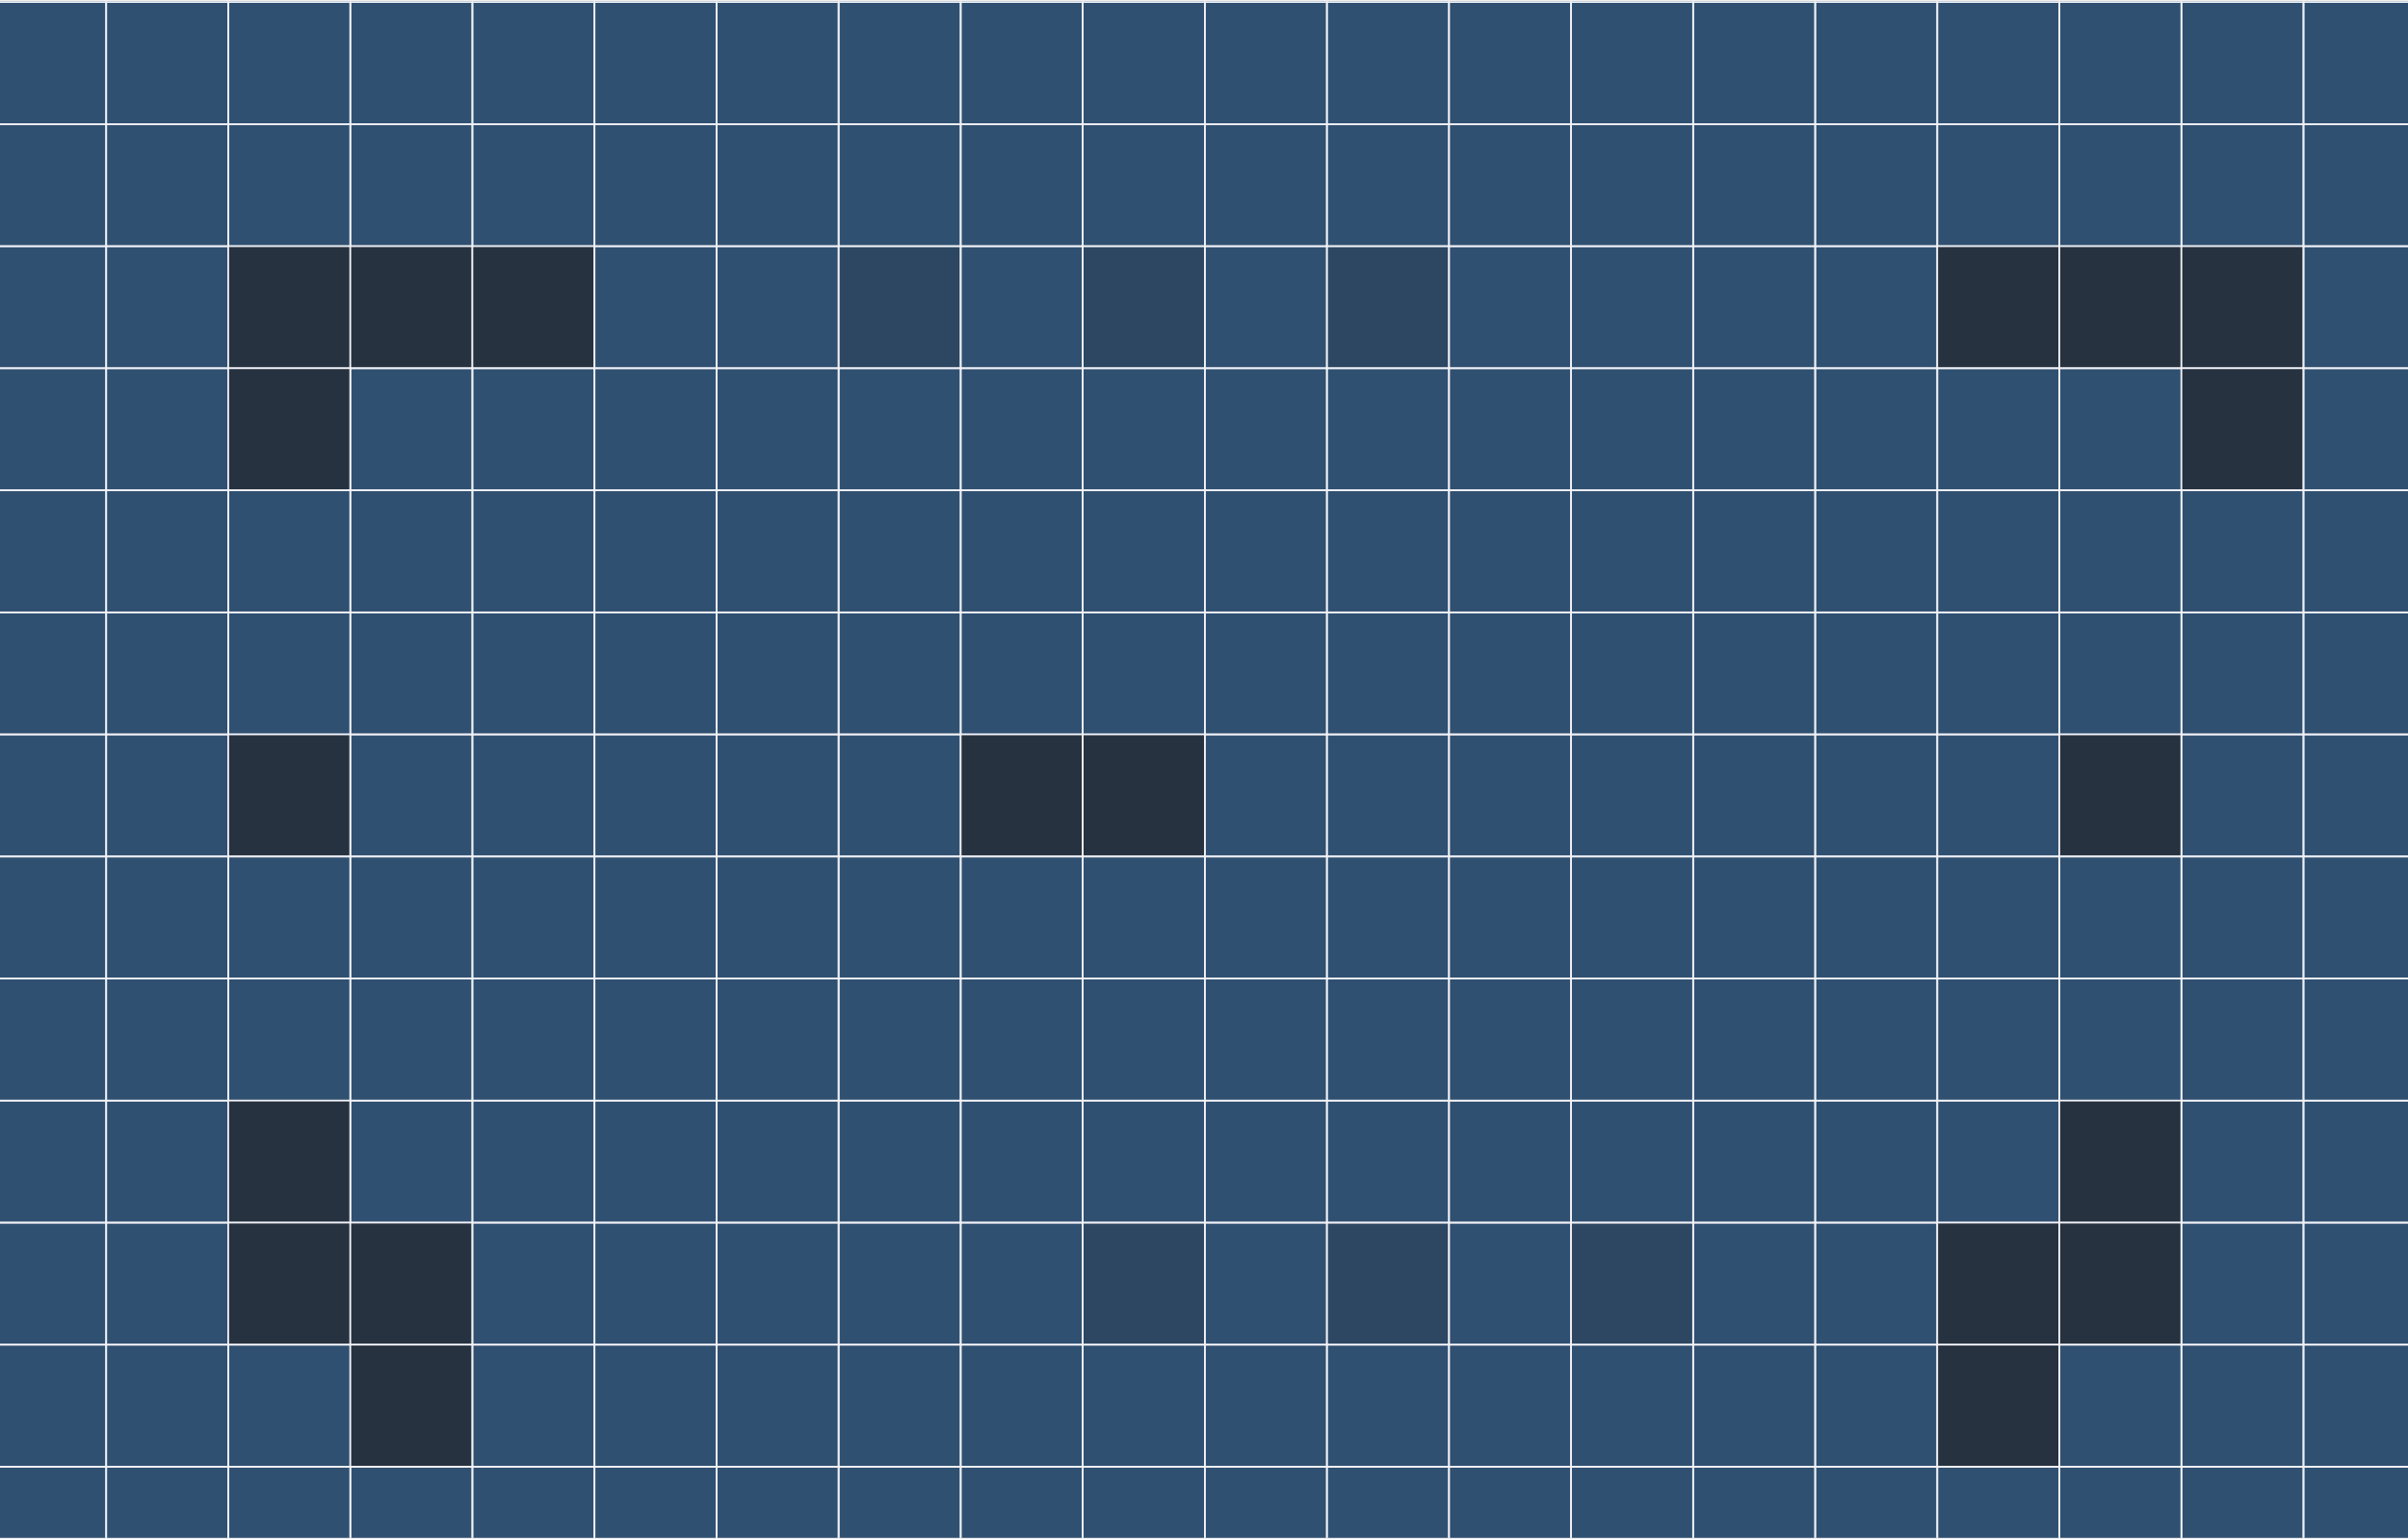
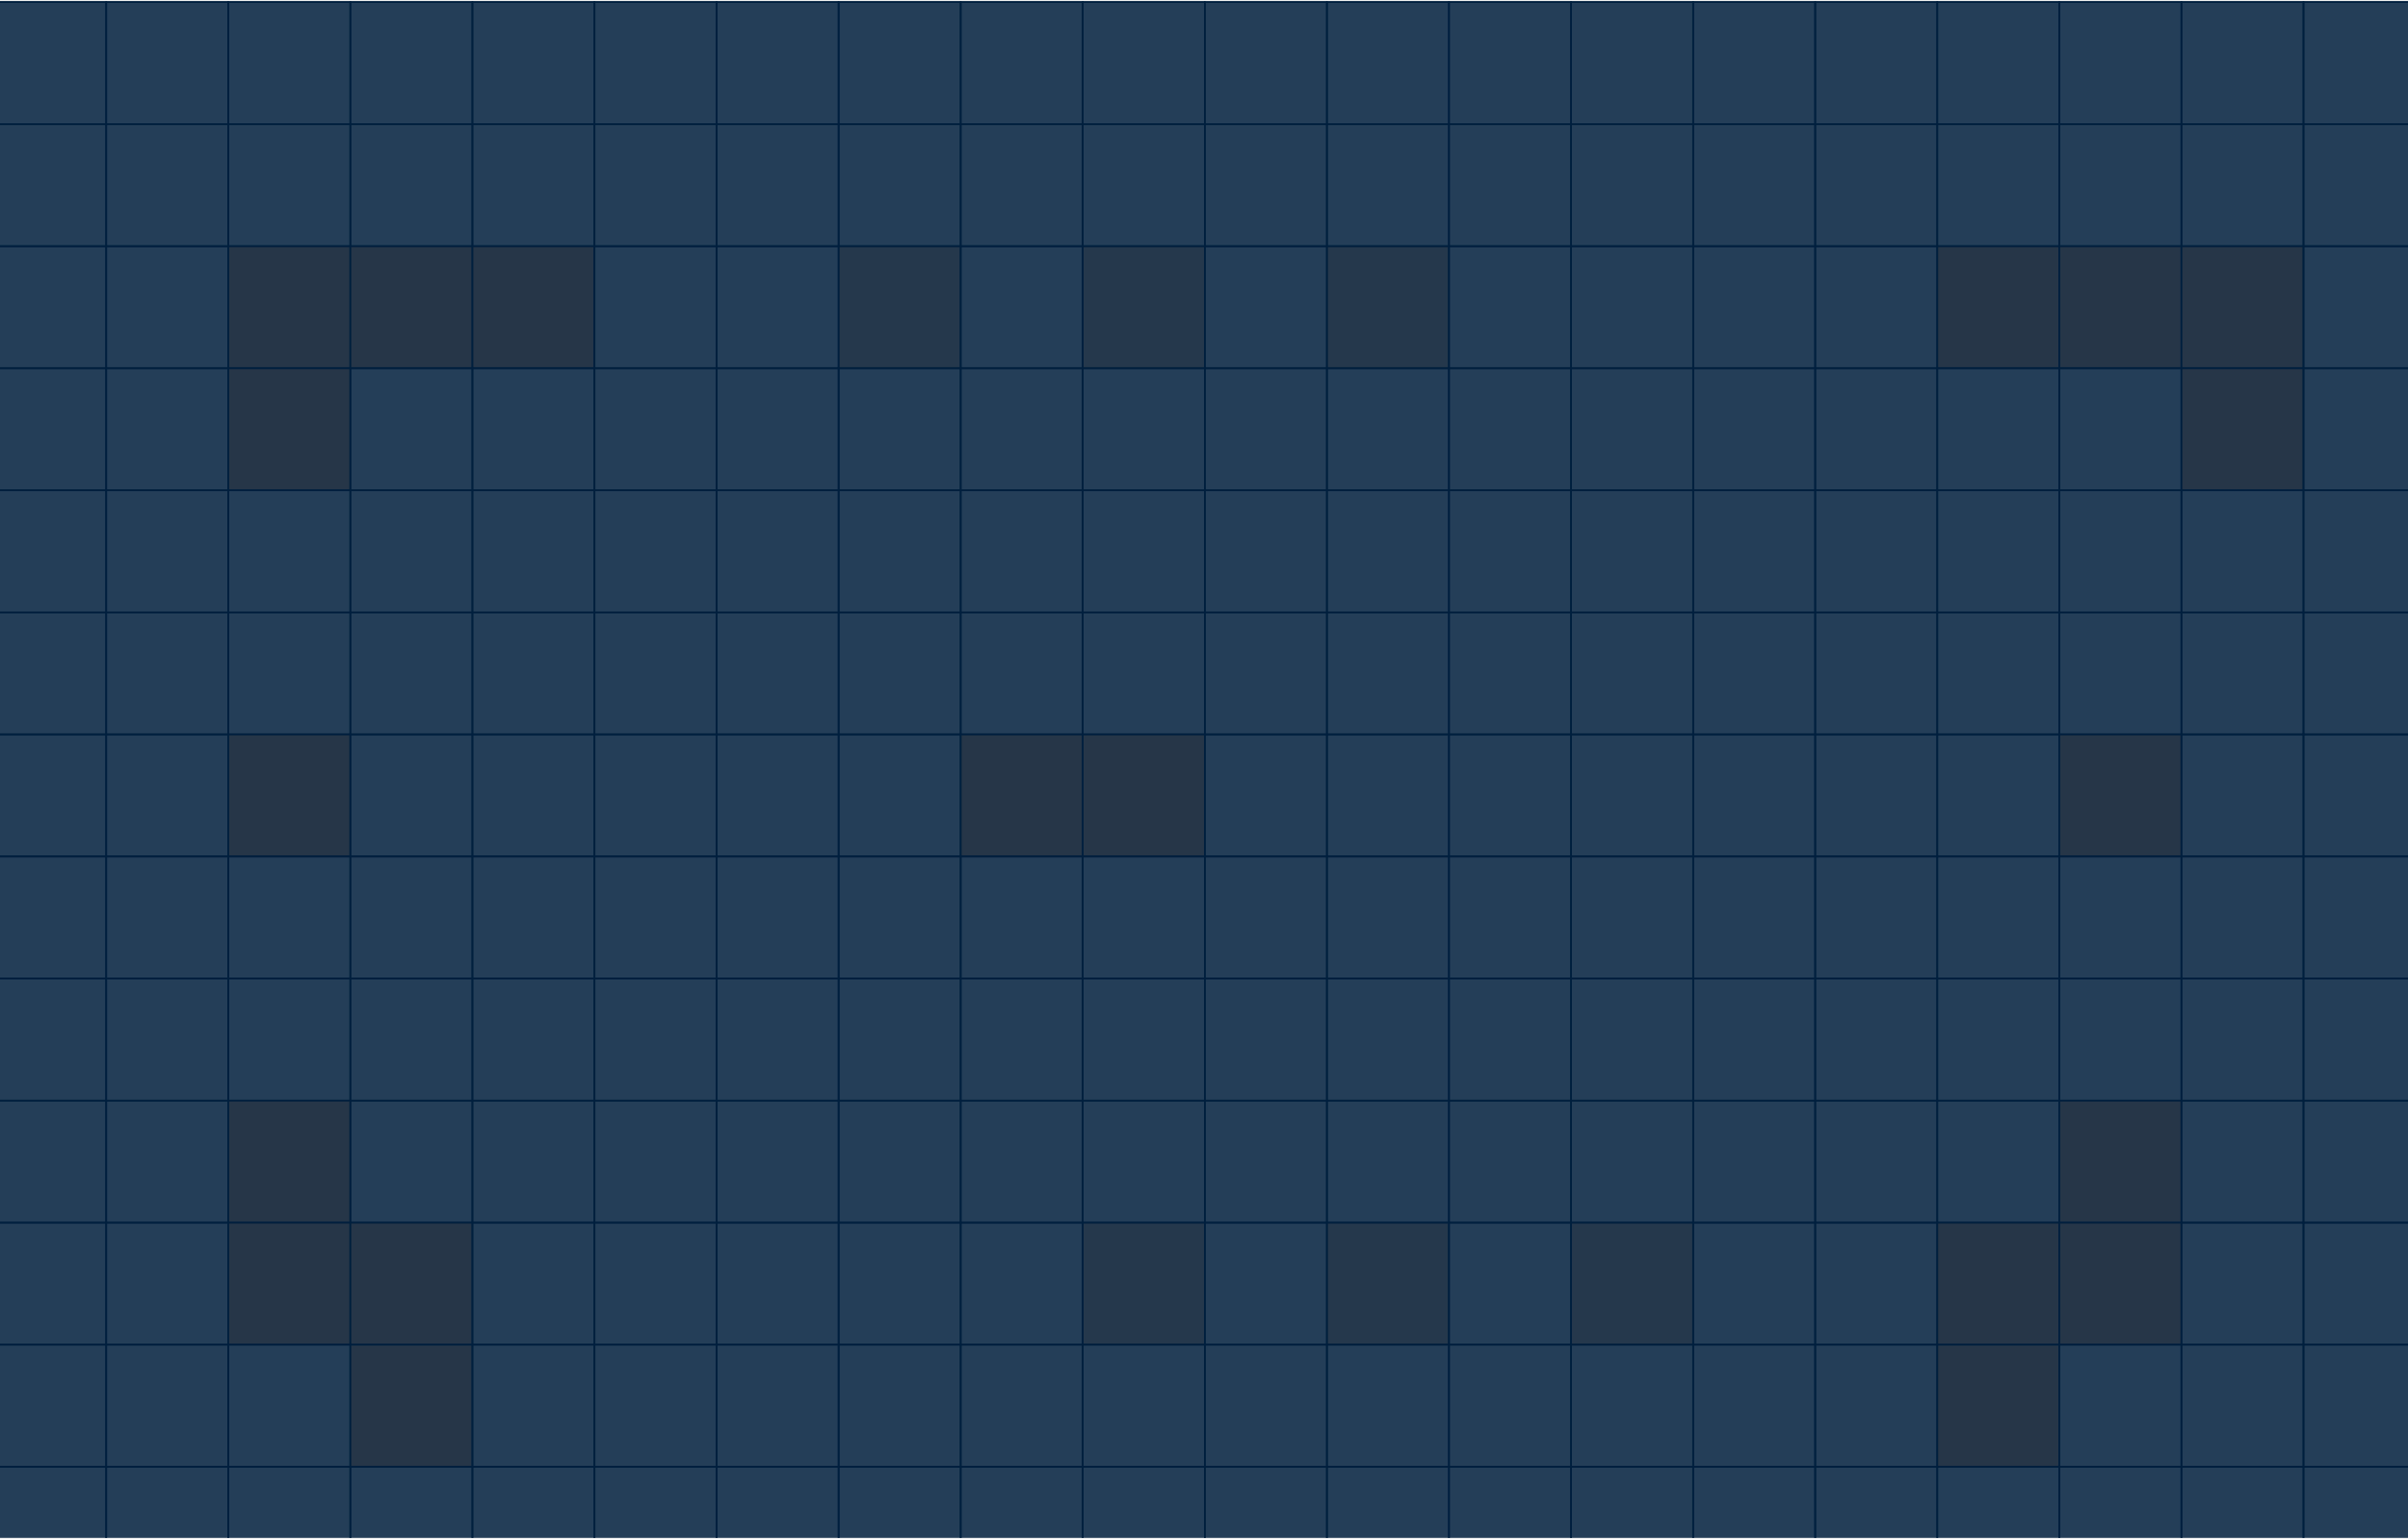
<svg xmlns="http://www.w3.org/2000/svg" width="1440" height="920" viewBox="0 0 1440 920" fill="none">
  <g clip-path="url(#clip0_63_37065)">
-     <rect width="1440" height="919" transform="translate(0 0.741211)" fill="#002951" fill-opacity="0.8" />
-     <rect x="-9.5" y="1.241" width="73" height="73" stroke="#F1F2F7" />
-     <rect x="63.5" y="1.241" width="73" height="73" stroke="#F1F2F7" />
-     <rect x="136.5" y="1.241" width="73" height="73" stroke="#F1F2F7" />
-     <rect x="209.5" y="1.241" width="73" height="73" stroke="#F1F2F7" />
-     <rect x="282.5" y="1.241" width="73" height="73" stroke="#F1F2F7" />
-     <rect x="355.5" y="1.241" width="73" height="73" stroke="#F1F2F7" />
-     <rect x="428.5" y="1.241" width="73" height="73" stroke="#F1F2F7" />
-     <rect x="501.5" y="1.241" width="73" height="73" stroke="#F1F2F7" />
-     <rect x="574.5" y="1.241" width="73" height="73" stroke="#F1F2F7" />
-     <rect x="647.5" y="1.241" width="73" height="73" stroke="#F1F2F7" />
-     <rect x="720.5" y="1.241" width="73" height="73" stroke="#F1F2F7" />
-     <rect x="793.5" y="1.241" width="73" height="73" stroke="#F1F2F7" />
-     <rect x="866.5" y="1.241" width="73" height="73" stroke="#F1F2F7" />
-     <rect x="939.5" y="1.241" width="73" height="73" stroke="#F1F2F7" />
-     <rect x="1012.5" y="1.241" width="73" height="73" stroke="#F1F2F7" />
-     <rect x="1085.5" y="1.241" width="73" height="73" stroke="#F1F2F7" />
-     <rect x="1158.5" y="1.241" width="73" height="73" stroke="#F1F2F7" />
-     <rect x="1231.5" y="1.241" width="73" height="73" stroke="#F1F2F7" />
-     <rect x="1304.5" y="1.241" width="73" height="73" stroke="#F1F2F7" />
-     <rect x="1377.5" y="1.241" width="73" height="73" stroke="#F1F2F7" />
-     <rect x="-9.5" y="74.241" width="73" height="73" stroke="#F1F2F7" />
-     <rect x="63.5" y="74.241" width="73" height="73" stroke="#F1F2F7" />
-     <rect x="136.5" y="74.241" width="73" height="73" stroke="#F1F2F7" />
-     <rect x="209.5" y="74.241" width="73" height="73" stroke="#F1F2F7" />
-     <rect x="282.5" y="74.241" width="73" height="73" stroke="#F1F2F7" />
-     <rect x="355.5" y="74.241" width="73" height="73" stroke="#F1F2F7" />
-     <rect x="428.5" y="74.241" width="73" height="73" stroke="#F1F2F7" />
-     <rect x="501.5" y="74.241" width="73" height="73" stroke="#F1F2F7" />
-     <rect x="574.5" y="74.241" width="73" height="73" stroke="#F1F2F7" />
-     <rect x="647.5" y="74.241" width="73" height="73" stroke="#F1F2F7" />
-     <rect x="720.5" y="74.241" width="73" height="73" stroke="#F1F2F7" />
-     <rect x="793.5" y="74.241" width="73" height="73" stroke="#F1F2F7" />
-     <rect x="866.5" y="74.241" width="73" height="73" stroke="#F1F2F7" />
-     <rect x="939.5" y="74.241" width="73" height="73" stroke="#F1F2F7" />
-     <rect x="1012.5" y="74.241" width="73" height="73" stroke="#F1F2F7" />
-     <rect x="1085.5" y="74.241" width="73" height="73" stroke="#F1F2F7" />
-     <rect x="1158.5" y="74.241" width="73" height="73" stroke="#F1F2F7" />
-     <rect x="1231.5" y="74.241" width="73" height="73" stroke="#F1F2F7" />
-     <rect x="1304.5" y="74.241" width="73" height="73" stroke="#F1F2F7" />
-     <rect x="1377.5" y="74.241" width="73" height="73" stroke="#F1F2F7" />
-     <rect x="-9.5" y="147.241" width="73" height="73" stroke="#F1F2F7" />
-     <rect x="63.5" y="147.241" width="73" height="73" stroke="#F1F2F7" />
-     <rect x="136.5" y="147.241" width="73" height="73" fill="#273240" stroke="#F1F2F7" />
-     <rect x="209.5" y="147.241" width="73" height="73" fill="#273240" stroke="#F1F2F7" />
-     <rect x="282.5" y="147.241" width="73" height="73" fill="#273240" stroke="#F1F2F7" />
-     <rect x="355.5" y="147.241" width="73" height="73" stroke="#F1F2F7" />
-     <rect x="428.5" y="147.241" width="73" height="73" stroke="#F1F2F7" />
-     <rect x="501.5" y="147.241" width="73" height="73" fill="#273240" fill-opacity="0.3" stroke="#F1F2F7" />
-     <rect x="574.5" y="147.241" width="73" height="73" stroke="#F1F2F7" />
-     <rect x="647.5" y="147.241" width="73" height="73" fill="#273240" fill-opacity="0.3" stroke="#F1F2F7" />
-     <rect x="720.5" y="147.241" width="73" height="73" stroke="#F1F2F7" />
-     <rect x="793.5" y="147.241" width="73" height="73" fill="#273240" fill-opacity="0.3" stroke="#F1F2F7" />
-     <rect x="866.5" y="147.241" width="73" height="73" stroke="#F1F2F7" />
-     <rect x="939.5" y="147.241" width="73" height="73" stroke="#F1F2F7" />
-     <rect x="1012.5" y="147.241" width="73" height="73" stroke="#F1F2F7" />
-     <rect x="1085.5" y="147.241" width="73" height="73" stroke="#F1F2F7" />
-     <rect x="1158.5" y="147.241" width="73" height="73" fill="#273240" stroke="#F1F2F7" />
-     <rect x="1231.5" y="147.241" width="73" height="73" fill="#273240" stroke="#F1F2F7" />
-     <rect x="1304.5" y="147.241" width="73" height="73" fill="#273240" stroke="#F1F2F7" />
-     <rect x="1377.5" y="147.241" width="73" height="73" stroke="#F1F2F7" />
-     <rect x="-9.5" y="220.241" width="73" height="73" stroke="#F1F2F7" />
-     <rect x="63.5" y="220.241" width="73" height="73" stroke="#F1F2F7" />
-     <rect x="136.5" y="220.241" width="73" height="73" fill="#273240" stroke="#F1F2F7" />
-     <rect x="209.5" y="220.241" width="73" height="73" stroke="#F1F2F7" />
-     <rect x="282.5" y="220.241" width="73" height="73" stroke="#F1F2F7" />
-     <rect x="355.5" y="220.241" width="73" height="73" stroke="#F1F2F7" />
-     <rect x="428.5" y="220.241" width="73" height="73" stroke="#F1F2F7" />
-     <rect x="501.5" y="220.241" width="73" height="73" stroke="#F1F2F7" />
-     <rect x="574.5" y="220.241" width="73" height="73" stroke="#F1F2F7" />
-     <rect x="647.5" y="220.241" width="73" height="73" stroke="#F1F2F7" />
-     <rect x="720.5" y="220.241" width="73" height="73" stroke="#F1F2F7" />
-     <rect x="793.5" y="220.241" width="73" height="73" stroke="#F1F2F7" />
-     <rect x="866.5" y="220.241" width="73" height="73" stroke="#F1F2F7" />
-     <rect x="939.5" y="220.241" width="73" height="73" stroke="#F1F2F7" />
-     <rect x="1012.5" y="220.241" width="73" height="73" stroke="#F1F2F7" />
-     <rect x="1085.5" y="220.241" width="73" height="73" stroke="#F1F2F7" />
-     <rect x="1158.5" y="220.241" width="73" height="73" stroke="#F1F2F7" />
-     <rect x="1231.5" y="220.241" width="73" height="73" stroke="#F1F2F7" />
-     <rect x="1304.5" y="220.241" width="73" height="73" fill="#273240" stroke="#F1F2F7" />
-     <rect x="1377.5" y="220.241" width="73" height="73" stroke="#F1F2F7" />
-     <rect x="-9.5" y="293.241" width="73" height="73" stroke="#F1F2F7" />
-     <rect x="63.5" y="293.241" width="73" height="73" stroke="#F1F2F7" />
-     <rect x="136.5" y="293.241" width="73" height="73" stroke="#F1F2F7" />
-     <rect x="209.5" y="293.241" width="73" height="73" stroke="#F1F2F7" />
-     <rect x="282.5" y="293.241" width="73" height="73" stroke="#F1F2F7" />
-     <rect x="355.5" y="293.241" width="73" height="73" stroke="#F1F2F7" />
-     <rect x="428.5" y="293.241" width="73" height="73" stroke="#F1F2F7" />
-     <rect x="501.5" y="293.241" width="73" height="73" stroke="#F1F2F7" />
-     <rect x="574.5" y="293.241" width="73" height="73" stroke="#F1F2F7" />
-     <rect x="647.5" y="293.241" width="73" height="73" stroke="#F1F2F7" />
-     <rect x="720.5" y="293.241" width="73" height="73" stroke="#F1F2F7" />
-     <rect x="793.5" y="293.241" width="73" height="73" stroke="#F1F2F7" />
-     <rect x="866.5" y="293.241" width="73" height="73" stroke="#F1F2F7" />
-     <rect x="939.5" y="293.241" width="73" height="73" stroke="#F1F2F7" />
-     <rect x="1012.5" y="293.241" width="73" height="73" stroke="#F1F2F7" />
-     <rect x="1085.5" y="293.241" width="73" height="73" stroke="#F1F2F7" />
-     <rect x="1158.5" y="293.241" width="73" height="73" stroke="#F1F2F7" />
-     <rect x="1231.5" y="293.241" width="73" height="73" stroke="#F1F2F7" />
-     <rect x="1304.5" y="293.241" width="73" height="73" stroke="#F1F2F7" />
-     <rect x="1377.5" y="293.241" width="73" height="73" stroke="#F1F2F7" />
-     <rect x="-9.5" y="366.241" width="73" height="73" stroke="#F1F2F7" />
-     <rect x="63.5" y="366.241" width="73" height="73" stroke="#F1F2F7" />
-     <rect x="136.5" y="366.241" width="73" height="73" stroke="#F1F2F7" />
-     <rect x="209.5" y="366.241" width="73" height="73" stroke="#F1F2F7" />
-     <rect x="282.5" y="366.241" width="73" height="73" stroke="#F1F2F7" />
-     <rect x="355.5" y="366.241" width="73" height="73" stroke="#F1F2F7" />
-     <rect x="428.5" y="366.241" width="73" height="73" stroke="#F1F2F7" />
-     <rect x="501.5" y="366.241" width="73" height="73" stroke="#F1F2F7" />
-     <rect x="574.5" y="366.241" width="73" height="73" stroke="#F1F2F7" />
-     <rect x="647.5" y="366.241" width="73" height="73" stroke="#F1F2F7" />
-     <rect x="720.5" y="366.241" width="73" height="73" stroke="#F1F2F7" />
-     <rect x="793.5" y="366.241" width="73" height="73" stroke="#F1F2F7" />
-     <rect x="866.5" y="366.241" width="73" height="73" stroke="#F1F2F7" />
-     <rect x="939.5" y="366.241" width="73" height="73" stroke="#F1F2F7" />
-     <rect x="1012.5" y="366.241" width="73" height="73" stroke="#F1F2F7" />
-     <rect x="1085.5" y="366.241" width="73" height="73" stroke="#F1F2F7" />
-     <rect x="1158.5" y="366.241" width="73" height="73" stroke="#F1F2F7" />
-     <rect x="1231.5" y="366.241" width="73" height="73" stroke="#F1F2F7" />
-     <rect x="1304.5" y="366.241" width="73" height="73" stroke="#F1F2F7" />
-     <rect x="1377.5" y="366.241" width="73" height="73" stroke="#F1F2F7" />
-     <rect x="-9.5" y="439.241" width="73" height="73" stroke="#F1F2F7" />
-     <rect x="63.5" y="439.241" width="73" height="73" stroke="#F1F2F7" />
-     <rect x="136.5" y="439.241" width="73" height="73" fill="#273240" stroke="#F1F2F7" />
-     <rect x="209.5" y="439.241" width="73" height="73" stroke="#F1F2F7" />
-     <rect x="282.5" y="439.241" width="73" height="73" stroke="#F1F2F7" />
-     <rect x="355.5" y="439.241" width="73" height="73" stroke="#F1F2F7" />
-     <rect x="428.5" y="439.241" width="73" height="73" stroke="#F1F2F7" />
-     <rect x="501.5" y="439.241" width="73" height="73" stroke="#F1F2F7" />
-     <rect x="574.5" y="439.241" width="73" height="73" fill="#273240" stroke="#F1F2F7" />
-     <rect x="647.5" y="439.241" width="73" height="73" fill="#273240" stroke="#F1F2F7" />
-     <rect x="720.5" y="439.241" width="73" height="73" stroke="#F1F2F7" />
-     <rect x="793.5" y="439.241" width="73" height="73" stroke="#F1F2F7" />
-     <rect x="866.5" y="439.241" width="73" height="73" stroke="#F1F2F7" />
-     <rect x="939.5" y="439.241" width="73" height="73" stroke="#F1F2F7" />
-     <rect x="1012.5" y="439.241" width="73" height="73" stroke="#F1F2F7" />
-     <rect x="1085.5" y="439.241" width="73" height="73" stroke="#F1F2F7" />
-     <rect x="1158.5" y="439.241" width="73" height="73" stroke="#F1F2F7" />
-     <rect x="1231.5" y="439.241" width="73" height="73" fill="#273240" stroke="#F1F2F7" />
-     <rect x="1304.5" y="439.241" width="73" height="73" stroke="#F1F2F7" />
-     <rect x="1377.5" y="439.241" width="73" height="73" stroke="#F1F2F7" />
-     <rect x="-9.5" y="512.241" width="73" height="73" stroke="#F1F2F7" />
-     <rect x="63.5" y="512.241" width="73" height="73" stroke="#F1F2F7" />
-     <rect x="136.5" y="512.241" width="73" height="73" stroke="#F1F2F7" />
-     <rect x="209.5" y="512.241" width="73" height="73" stroke="#F1F2F7" />
-     <rect x="282.5" y="512.241" width="73" height="73" stroke="#F1F2F7" />
-     <rect x="355.5" y="512.241" width="73" height="73" stroke="#F1F2F7" />
-     <rect x="428.5" y="512.241" width="73" height="73" stroke="#F1F2F7" />
-     <rect x="501.5" y="512.241" width="73" height="73" stroke="#F1F2F7" />
-     <rect x="574.5" y="512.241" width="73" height="73" stroke="#F1F2F7" />
-     <rect x="647.5" y="512.241" width="73" height="73" stroke="#F1F2F7" />
-     <rect x="720.5" y="512.241" width="73" height="73" stroke="#F1F2F7" />
-     <rect x="793.5" y="512.241" width="73" height="73" stroke="#F1F2F7" />
-     <rect x="866.5" y="512.241" width="73" height="73" stroke="#F1F2F7" />
-     <rect x="939.5" y="512.241" width="73" height="73" stroke="#F1F2F7" />
-     <rect x="1012.5" y="512.241" width="73" height="73" stroke="#F1F2F7" />
-     <rect x="1085.5" y="512.241" width="73" height="73" stroke="#F1F2F7" />
-     <rect x="1158.5" y="512.241" width="73" height="73" stroke="#F1F2F7" />
-     <rect x="1231.5" y="512.241" width="73" height="73" stroke="#F1F2F7" />
-     <rect x="1304.5" y="512.241" width="73" height="73" stroke="#F1F2F7" />
-     <rect x="1377.5" y="512.241" width="73" height="73" stroke="#F1F2F7" />
-     <rect x="-9.5" y="585.241" width="73" height="73" stroke="#F1F2F7" />
-     <rect x="63.5" y="585.241" width="73" height="73" stroke="#F1F2F7" />
-     <rect x="136.5" y="585.241" width="73" height="73" stroke="#F1F2F7" />
-     <rect x="209.5" y="585.241" width="73" height="73" stroke="#F1F2F7" />
-     <rect x="282.5" y="585.241" width="73" height="73" stroke="#F1F2F7" />
-     <rect x="355.5" y="585.241" width="73" height="73" stroke="#F1F2F7" />
-     <rect x="428.5" y="585.241" width="73" height="73" stroke="#F1F2F7" />
-     <rect x="501.5" y="585.241" width="73" height="73" stroke="#F1F2F7" />
-     <rect x="574.5" y="585.241" width="73" height="73" stroke="#F1F2F7" />
-     <rect x="647.5" y="585.241" width="73" height="73" stroke="#F1F2F7" />
-     <rect x="720.5" y="585.241" width="73" height="73" stroke="#F1F2F7" />
-     <rect x="793.5" y="585.241" width="73" height="73" stroke="#F1F2F7" />
-     <rect x="866.5" y="585.241" width="73" height="73" stroke="#F1F2F7" />
-     <rect x="939.5" y="585.241" width="73" height="73" stroke="#F1F2F7" />
-     <rect x="1012.5" y="585.241" width="73" height="73" stroke="#F1F2F7" />
-     <rect x="1085.5" y="585.241" width="73" height="73" stroke="#F1F2F7" />
-     <rect x="1158.5" y="585.241" width="73" height="73" stroke="#F1F2F7" />
-     <rect x="1231.5" y="585.241" width="73" height="73" stroke="#F1F2F7" />
-     <rect x="1304.5" y="585.241" width="73" height="73" stroke="#F1F2F7" />
-     <rect x="1377.5" y="585.241" width="73" height="73" stroke="#F1F2F7" />
-     <rect x="-9.5" y="658.241" width="73" height="73" stroke="#F1F2F7" />
-     <rect x="63.5" y="658.241" width="73" height="73" stroke="#F1F2F7" />
-     <rect x="136.5" y="658.241" width="73" height="73" fill="#273240" stroke="#F1F2F7" />
-     <rect x="209.5" y="658.241" width="73" height="73" stroke="#F1F2F7" />
-     <rect x="282.5" y="658.241" width="73" height="73" stroke="#F1F2F7" />
-     <rect x="355.5" y="658.241" width="73" height="73" stroke="#F1F2F7" />
-     <rect x="428.5" y="658.241" width="73" height="73" stroke="#F1F2F7" />
-     <rect x="501.5" y="658.241" width="73" height="73" stroke="#F1F2F7" />
-     <rect x="574.5" y="658.241" width="73" height="73" stroke="#F1F2F7" />
-     <rect x="647.5" y="658.241" width="73" height="73" stroke="#F1F2F7" />
-     <rect x="720.5" y="658.241" width="73" height="73" stroke="#F1F2F7" />
-     <rect x="793.5" y="658.241" width="73" height="73" stroke="#F1F2F7" />
-     <rect x="866.5" y="658.241" width="73" height="73" stroke="#F1F2F7" />
-     <rect x="939.5" y="658.241" width="73" height="73" stroke="#F1F2F7" />
-     <rect x="1012.5" y="658.241" width="73" height="73" stroke="#F1F2F7" />
-     <rect x="1085.5" y="658.241" width="73" height="73" stroke="#F1F2F7" />
-     <rect x="1158.5" y="658.241" width="73" height="73" stroke="#F1F2F7" />
-     <rect x="1231.5" y="658.241" width="73" height="73" fill="#273240" stroke="#F1F2F7" />
-     <rect x="1304.5" y="658.241" width="73" height="73" stroke="#F1F2F7" />
-     <rect x="1377.5" y="658.241" width="73" height="73" stroke="#F1F2F7" />
-     <rect x="-9.5" y="731.241" width="73" height="73" stroke="#F1F2F7" />
-     <rect x="63.5" y="731.241" width="73" height="73" stroke="#F1F2F7" />
-     <rect x="136.5" y="731.241" width="73" height="73" fill="#273240" stroke="#F1F2F7" />
-     <rect x="209.5" y="731.241" width="73" height="73" fill="#273240" stroke="#F1F2F7" />
-     <rect x="282.5" y="731.241" width="73" height="73" stroke="#F1F2F7" />
-     <rect x="355.5" y="731.241" width="73" height="73" stroke="#F1F2F7" />
-     <rect x="428.5" y="731.241" width="73" height="73" stroke="#F1F2F7" />
-     <rect x="501.5" y="731.241" width="73" height="73" stroke="#F1F2F7" />
-     <rect x="574.5" y="731.241" width="73" height="73" stroke="#F1F2F7" />
-     <rect x="647.5" y="731.241" width="73" height="73" fill="#273240" fill-opacity="0.3" stroke="#F1F2F7" />
-     <rect x="720.5" y="731.241" width="73" height="73" stroke="#F1F2F7" />
-     <rect x="793.5" y="731.241" width="73" height="73" fill="#273240" fill-opacity="0.3" stroke="#F1F2F7" />
-     <rect x="866.5" y="731.241" width="73" height="73" stroke="#F1F2F7" />
-     <rect x="939.5" y="731.241" width="73" height="73" fill="#273240" fill-opacity="0.3" stroke="#F1F2F7" />
-     <rect x="1012.5" y="731.241" width="73" height="73" stroke="#F1F2F7" />
-     <rect x="1085.5" y="731.241" width="73" height="73" stroke="#F1F2F7" />
-     <rect x="1158.5" y="731.241" width="73" height="73" fill="#273240" stroke="#F1F2F7" />
-     <rect x="1231.5" y="731.241" width="73" height="73" fill="#273240" stroke="#F1F2F7" />
-     <rect x="1304.5" y="731.241" width="73" height="73" stroke="#F1F2F7" />
-     <rect x="1377.5" y="731.241" width="73" height="73" stroke="#F1F2F7" />
-     <rect x="-9.5" y="804.241" width="73" height="73" stroke="#F1F2F7" />
-     <rect x="63.5" y="804.241" width="73" height="73" stroke="#F1F2F7" />
-     <rect x="136.5" y="804.241" width="73" height="73" stroke="#F1F2F7" />
-     <rect x="209.5" y="804.241" width="73" height="73" fill="#273240" stroke="#F1F2F7" />
-     <rect x="282.5" y="804.241" width="73" height="73" stroke="#F1F2F7" />
-     <rect x="355.5" y="804.241" width="73" height="73" stroke="#F1F2F7" />
-     <rect x="428.5" y="804.241" width="73" height="73" stroke="#F1F2F7" />
-     <rect x="501.5" y="804.241" width="73" height="73" stroke="#F1F2F7" />
-     <rect x="574.5" y="804.241" width="73" height="73" stroke="#F1F2F7" />
-     <rect x="647.5" y="804.241" width="73" height="73" stroke="#F1F2F7" />
-     <rect x="720.5" y="804.241" width="73" height="73" stroke="#F1F2F7" />
-     <rect x="793.5" y="804.241" width="73" height="73" stroke="#F1F2F7" />
-     <rect x="866.5" y="804.241" width="73" height="73" stroke="#F1F2F7" />
-     <rect x="939.5" y="804.241" width="73" height="73" stroke="#F1F2F7" />
-     <rect x="1012.5" y="804.241" width="73" height="73" stroke="#F1F2F7" />
-     <rect x="1085.5" y="804.241" width="73" height="73" stroke="#F1F2F7" />
-     <rect x="1158.5" y="804.241" width="73" height="73" fill="#273240" stroke="#F1F2F7" />
-     <rect x="1231.5" y="804.241" width="73" height="73" stroke="#F1F2F7" />
-     <rect x="1304.5" y="804.241" width="73" height="73" stroke="#F1F2F7" />
-     <rect x="1377.5" y="804.241" width="73" height="73" stroke="#F1F2F7" />
-     <rect x="-9.5" y="877.241" width="73" height="73" stroke="#F1F2F7" />
-     <rect x="63.5" y="877.241" width="73" height="73" stroke="#F1F2F7" />
-     <rect x="136.5" y="877.241" width="73" height="73" stroke="#F1F2F7" />
-     <rect x="209.5" y="877.241" width="73" height="73" stroke="#F1F2F7" />
-     <rect x="282.5" y="877.241" width="73" height="73" stroke="#F1F2F7" />
-     <rect x="355.5" y="877.241" width="73" height="73" stroke="#F1F2F7" />
-     <rect x="428.5" y="877.241" width="73" height="73" stroke="#F1F2F7" />
-     <rect x="501.5" y="877.241" width="73" height="73" stroke="#F1F2F7" />
-     <rect x="574.5" y="877.241" width="73" height="73" stroke="#F1F2F7" />
-     <rect x="647.5" y="877.241" width="73" height="73" stroke="#F1F2F7" />
-     <rect x="720.5" y="877.241" width="73" height="73" stroke="#F1F2F7" />
-     <rect x="793.5" y="877.241" width="73" height="73" stroke="#F1F2F7" />
-     <rect x="866.5" y="877.241" width="73" height="73" stroke="#F1F2F7" />
-     <rect x="939.5" y="877.241" width="73" height="73" stroke="#F1F2F7" />
-     <rect x="1012.5" y="877.241" width="73" height="73" stroke="#F1F2F7" />
-     <rect x="1085.5" y="877.241" width="73" height="73" stroke="#F1F2F7" />
-     <rect x="1158.5" y="877.241" width="73" height="73" stroke="#F1F2F7" />
-     <rect x="1231.5" y="877.241" width="73" height="73" stroke="#F1F2F7" />
-     <rect x="1304.5" y="877.241" width="73" height="73" stroke="#F1F2F7" />
-     <rect x="1377.5" y="877.241" width="73" height="73" stroke="#F1F2F7" />
+     <rect width="1440" height="919" transform="translate(0 0.741211)" fill="#001F3E" fill-opacity="0.85" />
+     <rect x="-9.5" y="1.241" width="73" height="73" stroke="#001F3E" />
+     <rect x="63.5" y="1.241" width="73" height="73" stroke="#001F3E" />
+     <rect x="136.5" y="1.241" width="73" height="73" stroke="#001F3E" />
+     <rect x="209.5" y="1.241" width="73" height="73" stroke="#001F3E" />
+     <rect x="282.5" y="1.241" width="73" height="73" stroke="#001F3E" />
+     <rect x="355.5" y="1.241" width="73" height="73" stroke="#001F3E" />
+     <rect x="428.5" y="1.241" width="73" height="73" stroke="#001F3E" />
+     <rect x="501.5" y="1.241" width="73" height="73" stroke="#001F3E" />
+     <rect x="574.5" y="1.241" width="73" height="73" stroke="#001F3E" />
+     <rect x="647.5" y="1.241" width="73" height="73" stroke="#001F3E" />
+     <rect x="720.5" y="1.241" width="73" height="73" stroke="#001F3E" />
+     <rect x="793.5" y="1.241" width="73" height="73" stroke="#001F3E" />
+     <rect x="866.5" y="1.241" width="73" height="73" stroke="#001F3E" />
+     <rect x="939.5" y="1.241" width="73" height="73" stroke="#001F3E" />
+     <rect x="1012.5" y="1.241" width="73" height="73" stroke="#001F3E" />
+     <rect x="1085.5" y="1.241" width="73" height="73" stroke="#001F3E" />
+     <rect x="1158.5" y="1.241" width="73" height="73" stroke="#001F3E" />
+     <rect x="1231.5" y="1.241" width="73" height="73" stroke="#001F3E" />
+     <rect x="1304.5" y="1.241" width="73" height="73" stroke="#001F3E" />
+     <rect x="1377.5" y="1.241" width="73" height="73" stroke="#001F3E" />
+     <rect x="-9.5" y="74.241" width="73" height="73" stroke="#001F3E" />
+     <rect x="63.5" y="74.241" width="73" height="73" stroke="#001F3E" />
+     <rect x="136.5" y="74.241" width="73" height="73" stroke="#001F3E" />
+     <rect x="209.5" y="74.241" width="73" height="73" stroke="#001F3E" />
+     <rect x="282.5" y="74.241" width="73" height="73" stroke="#001F3E" />
+     <rect x="355.5" y="74.241" width="73" height="73" stroke="#001F3E" />
+     <rect x="428.5" y="74.241" width="73" height="73" stroke="#001F3E" />
+     <rect x="501.5" y="74.241" width="73" height="73" stroke="#001F3E" />
+     <rect x="574.5" y="74.241" width="73" height="73" stroke="#001F3E" />
+     <rect x="647.5" y="74.241" width="73" height="73" stroke="#001F3E" />
+     <rect x="720.5" y="74.241" width="73" height="73" stroke="#001F3E" />
+     <rect x="793.5" y="74.241" width="73" height="73" stroke="#001F3E" />
+     <rect x="866.5" y="74.241" width="73" height="73" stroke="#001F3E" />
+     <rect x="939.5" y="74.241" width="73" height="73" stroke="#001F3E" />
+     <rect x="1012.5" y="74.241" width="73" height="73" stroke="#001F3E" />
+     <rect x="1085.5" y="74.241" width="73" height="73" stroke="#001F3E" />
+     <rect x="1158.5" y="74.241" width="73" height="73" stroke="#001F3E" />
+     <rect x="1231.5" y="74.241" width="73" height="73" stroke="#001F3E" />
+     <rect x="1304.5" y="74.241" width="73" height="73" stroke="#001F3E" />
+     <rect x="1377.5" y="74.241" width="73" height="73" stroke="#001F3E" />
+     <rect x="-9.5" y="147.241" width="73" height="73" stroke="#001F3E" />
+     <rect x="63.5" y="147.241" width="73" height="73" stroke="#001F3E" />
+     <rect x="136.5" y="147.241" width="73" height="73" fill="#273240" fill-opacity="0.65" stroke="#001F3E" />
+     <rect x="209.5" y="147.241" width="73" height="73" fill="#273240" fill-opacity="0.65" stroke="#001F3E" />
+     <rect x="282.5" y="147.241" width="73" height="73" fill="#273240" fill-opacity="0.65" stroke="#001F3E" />
+     <rect x="355.5" y="147.241" width="73" height="73" stroke="#001F3E" />
+     <rect x="428.5" y="147.241" width="73" height="73" stroke="#001F3E" />
+     <rect x="501.5" y="147.241" width="73" height="73" fill="#273240" fill-opacity="0.45" stroke="#001F3E" />
+     <rect x="574.5" y="147.241" width="73" height="73" stroke="#001F3E" />
+     <rect x="647.5" y="147.241" width="73" height="73" fill="#273240" fill-opacity="0.45" stroke="#001F3E" />
+     <rect x="720.5" y="147.241" width="73" height="73" stroke="#001F3E" />
+     <rect x="793.5" y="147.241" width="73" height="73" fill="#273240" fill-opacity="0.45" stroke="#001F3E" />
+     <rect x="866.5" y="147.241" width="73" height="73" stroke="#001F3E" />
+     <rect x="939.5" y="147.241" width="73" height="73" stroke="#001F3E" />
+     <rect x="1012.5" y="147.241" width="73" height="73" stroke="#001F3E" />
+     <rect x="1085.5" y="147.241" width="73" height="73" stroke="#001F3E" />
+     <rect x="1158.5" y="147.241" width="73" height="73" fill="#273240" fill-opacity="0.65" stroke="#001F3E" />
+     <rect x="1231.5" y="147.241" width="73" height="73" fill="#273240" fill-opacity="0.65" stroke="#001F3E" />
+     <rect x="1304.5" y="147.241" width="73" height="73" fill="#273240" fill-opacity="0.65" stroke="#001F3E" />
+     <rect x="1377.5" y="147.241" width="73" height="73" stroke="#001F3E" />
+     <rect x="-9.5" y="220.241" width="73" height="73" stroke="#001F3E" />
+     <rect x="63.5" y="220.241" width="73" height="73" stroke="#001F3E" />
+     <rect x="136.5" y="220.241" width="73" height="73" fill="#273240" fill-opacity="0.65" stroke="#001F3E" />
+     <rect x="209.5" y="220.241" width="73" height="73" stroke="#001F3E" />
+     <rect x="282.5" y="220.241" width="73" height="73" stroke="#001F3E" />
+     <rect x="355.5" y="220.241" width="73" height="73" stroke="#001F3E" />
+     <rect x="428.5" y="220.241" width="73" height="73" stroke="#001F3E" />
+     <rect x="501.5" y="220.241" width="73" height="73" stroke="#001F3E" />
+     <rect x="574.5" y="220.241" width="73" height="73" stroke="#001F3E" />
+     <rect x="647.5" y="220.241" width="73" height="73" stroke="#001F3E" />
+     <rect x="720.5" y="220.241" width="73" height="73" stroke="#001F3E" />
+     <rect x="793.5" y="220.241" width="73" height="73" stroke="#001F3E" />
+     <rect x="866.5" y="220.241" width="73" height="73" stroke="#001F3E" />
+     <rect x="939.5" y="220.241" width="73" height="73" stroke="#001F3E" />
+     <rect x="1012.5" y="220.241" width="73" height="73" stroke="#001F3E" />
+     <rect x="1085.5" y="220.241" width="73" height="73" stroke="#001F3E" />
+     <rect x="1158.5" y="220.241" width="73" height="73" stroke="#001F3E" />
+     <rect x="1231.5" y="220.241" width="73" height="73" stroke="#001F3E" />
+     <rect x="1304.5" y="220.241" width="73" height="73" fill="#273240" fill-opacity="0.65" stroke="#001F3E" />
+     <rect x="1377.5" y="220.241" width="73" height="73" stroke="#001F3E" />
+     <rect x="-9.5" y="293.241" width="73" height="73" stroke="#001F3E" />
+     <rect x="63.5" y="293.241" width="73" height="73" stroke="#001F3E" />
+     <rect x="136.5" y="293.241" width="73" height="73" stroke="#001F3E" />
+     <rect x="209.5" y="293.241" width="73" height="73" stroke="#001F3E" />
+     <rect x="282.5" y="293.241" width="73" height="73" stroke="#001F3E" />
+     <rect x="355.5" y="293.241" width="73" height="73" stroke="#001F3E" />
+     <rect x="428.5" y="293.241" width="73" height="73" stroke="#001F3E" />
+     <rect x="501.5" y="293.241" width="73" height="73" stroke="#001F3E" />
+     <rect x="574.5" y="293.241" width="73" height="73" stroke="#001F3E" />
+     <rect x="647.5" y="293.241" width="73" height="73" stroke="#001F3E" />
+     <rect x="720.5" y="293.241" width="73" height="73" stroke="#001F3E" />
+     <rect x="793.5" y="293.241" width="73" height="73" stroke="#001F3E" />
+     <rect x="866.5" y="293.241" width="73" height="73" stroke="#001F3E" />
+     <rect x="939.5" y="293.241" width="73" height="73" stroke="#001F3E" />
+     <rect x="1012.5" y="293.241" width="73" height="73" stroke="#001F3E" />
+     <rect x="1085.5" y="293.241" width="73" height="73" stroke="#001F3E" />
+     <rect x="1158.5" y="293.241" width="73" height="73" stroke="#001F3E" />
+     <rect x="1231.5" y="293.241" width="73" height="73" stroke="#001F3E" />
+     <rect x="1304.5" y="293.241" width="73" height="73" stroke="#001F3E" />
+     <rect x="1377.5" y="293.241" width="73" height="73" stroke="#001F3E" />
+     <rect x="-9.5" y="366.241" width="73" height="73" stroke="#001F3E" />
+     <rect x="63.5" y="366.241" width="73" height="73" stroke="#001F3E" />
+     <rect x="136.5" y="366.241" width="73" height="73" stroke="#001F3E" />
+     <rect x="209.5" y="366.241" width="73" height="73" stroke="#001F3E" />
+     <rect x="282.5" y="366.241" width="73" height="73" stroke="#001F3E" />
+     <rect x="355.5" y="366.241" width="73" height="73" stroke="#001F3E" />
+     <rect x="428.5" y="366.241" width="73" height="73" stroke="#001F3E" />
+     <rect x="501.5" y="366.241" width="73" height="73" stroke="#001F3E" />
+     <rect x="574.5" y="366.241" width="73" height="73" stroke="#001F3E" />
+     <rect x="647.5" y="366.241" width="73" height="73" stroke="#001F3E" />
+     <rect x="720.5" y="366.241" width="73" height="73" stroke="#001F3E" />
+     <rect x="793.5" y="366.241" width="73" height="73" stroke="#001F3E" />
+     <rect x="866.5" y="366.241" width="73" height="73" stroke="#001F3E" />
+     <rect x="939.5" y="366.241" width="73" height="73" stroke="#001F3E" />
+     <rect x="1012.5" y="366.241" width="73" height="73" stroke="#001F3E" />
+     <rect x="1085.5" y="366.241" width="73" height="73" stroke="#001F3E" />
+     <rect x="1158.5" y="366.241" width="73" height="73" stroke="#001F3E" />
+     <rect x="1231.5" y="366.241" width="73" height="73" stroke="#001F3E" />
+     <rect x="1304.5" y="366.241" width="73" height="73" stroke="#001F3E" />
+     <rect x="1377.5" y="366.241" width="73" height="73" stroke="#001F3E" />
+     <rect x="-9.5" y="439.241" width="73" height="73" stroke="#001F3E" />
+     <rect x="63.5" y="439.241" width="73" height="73" stroke="#001F3E" />
+     <rect x="136.5" y="439.241" width="73" height="73" fill="#273240" fill-opacity="0.65" stroke="#001F3E" />
+     <rect x="209.5" y="439.241" width="73" height="73" stroke="#001F3E" />
+     <rect x="282.5" y="439.241" width="73" height="73" stroke="#001F3E" />
+     <rect x="355.5" y="439.241" width="73" height="73" stroke="#001F3E" />
+     <rect x="428.5" y="439.241" width="73" height="73" stroke="#001F3E" />
+     <rect x="501.5" y="439.241" width="73" height="73" stroke="#001F3E" />
+     <rect x="574.5" y="439.241" width="73" height="73" fill="#273240" fill-opacity="0.65" stroke="#001F3E" />
+     <rect x="647.5" y="439.241" width="73" height="73" fill="#273240" fill-opacity="0.65" stroke="#001F3E" />
+     <rect x="720.5" y="439.241" width="73" height="73" stroke="#001F3E" />
+     <rect x="793.5" y="439.241" width="73" height="73" stroke="#001F3E" />
+     <rect x="866.5" y="439.241" width="73" height="73" stroke="#001F3E" />
+     <rect x="939.5" y="439.241" width="73" height="73" stroke="#001F3E" />
+     <rect x="1012.5" y="439.241" width="73" height="73" stroke="#001F3E" />
+     <rect x="1085.5" y="439.241" width="73" height="73" stroke="#001F3E" />
+     <rect x="1158.5" y="439.241" width="73" height="73" stroke="#001F3E" />
+     <rect x="1231.5" y="439.241" width="73" height="73" fill="#273240" fill-opacity="0.65" stroke="#001F3E" />
+     <rect x="1304.5" y="439.241" width="73" height="73" stroke="#001F3E" />
+     <rect x="1377.5" y="439.241" width="73" height="73" stroke="#001F3E" />
+     <rect x="-9.5" y="512.241" width="73" height="73" stroke="#001F3E" />
+     <rect x="63.5" y="512.241" width="73" height="73" stroke="#001F3E" />
+     <rect x="136.5" y="512.241" width="73" height="73" stroke="#001F3E" />
+     <rect x="209.5" y="512.241" width="73" height="73" stroke="#001F3E" />
+     <rect x="282.5" y="512.241" width="73" height="73" stroke="#001F3E" />
+     <rect x="355.5" y="512.241" width="73" height="73" stroke="#001F3E" />
+     <rect x="428.5" y="512.241" width="73" height="73" stroke="#001F3E" />
+     <rect x="501.5" y="512.241" width="73" height="73" stroke="#001F3E" />
+     <rect x="574.5" y="512.241" width="73" height="73" stroke="#001F3E" />
+     <rect x="647.5" y="512.241" width="73" height="73" stroke="#001F3E" />
+     <rect x="720.5" y="512.241" width="73" height="73" stroke="#001F3E" />
+     <rect x="793.5" y="512.241" width="73" height="73" stroke="#001F3E" />
+     <rect x="866.5" y="512.241" width="73" height="73" stroke="#001F3E" />
+     <rect x="939.5" y="512.241" width="73" height="73" stroke="#001F3E" />
+     <rect x="1012.5" y="512.241" width="73" height="73" stroke="#001F3E" />
+     <rect x="1085.5" y="512.241" width="73" height="73" stroke="#001F3E" />
+     <rect x="1158.5" y="512.241" width="73" height="73" stroke="#001F3E" />
+     <rect x="1231.5" y="512.241" width="73" height="73" stroke="#001F3E" />
+     <rect x="1304.5" y="512.241" width="73" height="73" stroke="#001F3E" />
+     <rect x="1377.5" y="512.241" width="73" height="73" stroke="#001F3E" />
+     <rect x="-9.5" y="585.241" width="73" height="73" stroke="#001F3E" />
+     <rect x="63.5" y="585.241" width="73" height="73" stroke="#001F3E" />
+     <rect x="136.5" y="585.241" width="73" height="73" stroke="#001F3E" />
+     <rect x="209.5" y="585.241" width="73" height="73" stroke="#001F3E" />
+     <rect x="282.5" y="585.241" width="73" height="73" stroke="#001F3E" />
+     <rect x="355.5" y="585.241" width="73" height="73" stroke="#001F3E" />
+     <rect x="428.5" y="585.241" width="73" height="73" stroke="#001F3E" />
+     <rect x="501.5" y="585.241" width="73" height="73" stroke="#001F3E" />
+     <rect x="574.5" y="585.241" width="73" height="73" stroke="#001F3E" />
+     <rect x="647.5" y="585.241" width="73" height="73" stroke="#001F3E" />
+     <rect x="720.5" y="585.241" width="73" height="73" stroke="#001F3E" />
+     <rect x="793.5" y="585.241" width="73" height="73" stroke="#001F3E" />
+     <rect x="866.5" y="585.241" width="73" height="73" stroke="#001F3E" />
+     <rect x="939.5" y="585.241" width="73" height="73" stroke="#001F3E" />
+     <rect x="1012.5" y="585.241" width="73" height="73" stroke="#001F3E" />
+     <rect x="1085.5" y="585.241" width="73" height="73" stroke="#001F3E" />
+     <rect x="1158.5" y="585.241" width="73" height="73" stroke="#001F3E" />
+     <rect x="1231.5" y="585.241" width="73" height="73" stroke="#001F3E" />
+     <rect x="1304.5" y="585.241" width="73" height="73" stroke="#001F3E" />
+     <rect x="1377.5" y="585.241" width="73" height="73" stroke="#001F3E" />
+     <rect x="-9.5" y="658.241" width="73" height="73" stroke="#001F3E" />
+     <rect x="63.5" y="658.241" width="73" height="73" stroke="#001F3E" />
+     <rect x="136.5" y="658.241" width="73" height="73" fill="#273240" fill-opacity="0.65" stroke="#001F3E" />
+     <rect x="209.5" y="658.241" width="73" height="73" stroke="#001F3E" />
+     <rect x="282.5" y="658.241" width="73" height="73" stroke="#001F3E" />
+     <rect x="355.5" y="658.241" width="73" height="73" stroke="#001F3E" />
+     <rect x="428.5" y="658.241" width="73" height="73" stroke="#001F3E" />
+     <rect x="501.5" y="658.241" width="73" height="73" stroke="#001F3E" />
+     <rect x="574.5" y="658.241" width="73" height="73" stroke="#001F3E" />
+     <rect x="647.5" y="658.241" width="73" height="73" stroke="#001F3E" />
+     <rect x="720.5" y="658.241" width="73" height="73" stroke="#001F3E" />
+     <rect x="793.5" y="658.241" width="73" height="73" stroke="#001F3E" />
+     <rect x="866.5" y="658.241" width="73" height="73" stroke="#001F3E" />
+     <rect x="939.5" y="658.241" width="73" height="73" stroke="#001F3E" />
+     <rect x="1012.5" y="658.241" width="73" height="73" stroke="#001F3E" />
+     <rect x="1085.5" y="658.241" width="73" height="73" stroke="#001F3E" />
+     <rect x="1158.5" y="658.241" width="73" height="73" stroke="#001F3E" />
+     <rect x="1231.5" y="658.241" width="73" height="73" fill="#273240" fill-opacity="0.65" stroke="#001F3E" />
+     <rect x="1304.5" y="658.241" width="73" height="73" stroke="#001F3E" />
+     <rect x="1377.5" y="658.241" width="73" height="73" stroke="#001F3E" />
+     <rect x="-9.5" y="731.241" width="73" height="73" stroke="#001F3E" />
+     <rect x="63.5" y="731.241" width="73" height="73" stroke="#001F3E" />
+     <rect x="136.5" y="731.241" width="73" height="73" fill="#273240" fill-opacity="0.65" stroke="#001F3E" />
+     <rect x="209.5" y="731.241" width="73" height="73" fill="#273240" fill-opacity="0.65" stroke="#001F3E" />
+     <rect x="282.5" y="731.241" width="73" height="73" stroke="#001F3E" />
+     <rect x="355.5" y="731.241" width="73" height="73" stroke="#001F3E" />
+     <rect x="428.5" y="731.241" width="73" height="73" stroke="#001F3E" />
+     <rect x="501.5" y="731.241" width="73" height="73" stroke="#001F3E" />
+     <rect x="574.5" y="731.241" width="73" height="73" stroke="#001F3E" />
+     <rect x="647.5" y="731.241" width="73" height="73" fill="#273240" fill-opacity="0.45" stroke="#001F3E" />
+     <rect x="720.5" y="731.241" width="73" height="73" stroke="#001F3E" />
+     <rect x="793.5" y="731.241" width="73" height="73" fill="#273240" fill-opacity="0.45" stroke="#001F3E" />
+     <rect x="866.5" y="731.241" width="73" height="73" stroke="#001F3E" />
+     <rect x="939.5" y="731.241" width="73" height="73" fill="#273240" fill-opacity="0.45" stroke="#001F3E" />
+     <rect x="1012.5" y="731.241" width="73" height="73" stroke="#001F3E" />
+     <rect x="1085.5" y="731.241" width="73" height="73" stroke="#001F3E" />
+     <rect x="1158.5" y="731.241" width="73" height="73" fill="#273240" fill-opacity="0.65" stroke="#001F3E" />
+     <rect x="1231.5" y="731.241" width="73" height="73" fill="#273240" fill-opacity="0.65" stroke="#001F3E" />
+     <rect x="1304.5" y="731.241" width="73" height="73" stroke="#001F3E" />
+     <rect x="1377.5" y="731.241" width="73" height="73" stroke="#001F3E" />
+     <rect x="-9.5" y="804.241" width="73" height="73" stroke="#001F3E" />
+     <rect x="63.5" y="804.241" width="73" height="73" stroke="#001F3E" />
+     <rect x="136.5" y="804.241" width="73" height="73" stroke="#001F3E" />
+     <rect x="209.5" y="804.241" width="73" height="73" fill="#273240" fill-opacity="0.65" stroke="#001F3E" />
+     <rect x="282.5" y="804.241" width="73" height="73" stroke="#001F3E" />
+     <rect x="355.5" y="804.241" width="73" height="73" stroke="#001F3E" />
+     <rect x="428.5" y="804.241" width="73" height="73" stroke="#001F3E" />
+     <rect x="501.5" y="804.241" width="73" height="73" stroke="#001F3E" />
+     <rect x="574.5" y="804.241" width="73" height="73" stroke="#001F3E" />
+     <rect x="647.5" y="804.241" width="73" height="73" stroke="#001F3E" />
+     <rect x="720.5" y="804.241" width="73" height="73" stroke="#001F3E" />
+     <rect x="793.5" y="804.241" width="73" height="73" stroke="#001F3E" />
+     <rect x="866.5" y="804.241" width="73" height="73" stroke="#001F3E" />
+     <rect x="939.5" y="804.241" width="73" height="73" stroke="#001F3E" />
+     <rect x="1012.5" y="804.241" width="73" height="73" stroke="#001F3E" />
+     <rect x="1085.5" y="804.241" width="73" height="73" stroke="#001F3E" />
+     <rect x="1158.5" y="804.241" width="73" height="73" fill="#273240" fill-opacity="0.65" stroke="#001F3E" />
+     <rect x="1231.5" y="804.241" width="73" height="73" stroke="#001F3E" />
+     <rect x="1304.5" y="804.241" width="73" height="73" stroke="#001F3E" />
+     <rect x="1377.5" y="804.241" width="73" height="73" stroke="#001F3E" />
+     <rect x="-9.5" y="877.241" width="73" height="73" stroke="#001F3E" />
+     <rect x="63.5" y="877.241" width="73" height="73" stroke="#001F3E" />
+     <rect x="136.5" y="877.241" width="73" height="73" stroke="#001F3E" />
+     <rect x="209.5" y="877.241" width="73" height="73" stroke="#001F3E" />
+     <rect x="282.5" y="877.241" width="73" height="73" stroke="#001F3E" />
+     <rect x="355.5" y="877.241" width="73" height="73" stroke="#001F3E" />
+     <rect x="428.5" y="877.241" width="73" height="73" stroke="#001F3E" />
+     <rect x="501.5" y="877.241" width="73" height="73" stroke="#001F3E" />
+     <rect x="574.5" y="877.241" width="73" height="73" stroke="#001F3E" />
+     <rect x="647.5" y="877.241" width="73" height="73" stroke="#001F3E" />
+     <rect x="720.5" y="877.241" width="73" height="73" stroke="#001F3E" />
+     <rect x="793.5" y="877.241" width="73" height="73" stroke="#001F3E" />
+     <rect x="866.5" y="877.241" width="73" height="73" stroke="#001F3E" />
+     <rect x="939.5" y="877.241" width="73" height="73" stroke="#001F3E" />
+     <rect x="1012.5" y="877.241" width="73" height="73" stroke="#001F3E" />
+     <rect x="1085.5" y="877.241" width="73" height="73" stroke="#001F3E" />
+     <rect x="1158.5" y="877.241" width="73" height="73" stroke="#001F3E" />
+     <rect x="1231.5" y="877.241" width="73" height="73" stroke="#001F3E" />
+     <rect x="1304.5" y="877.241" width="73" height="73" stroke="#001F3E" />
+     <rect x="1377.5" y="877.241" width="73" height="73" stroke="#001F3E" />
  </g>
  <defs>
    <clipPath id="clip0_63_37065">
      <rect width="1440" height="919" fill="white" transform="translate(0 0.741211)" />
    </clipPath>
  </defs>
</svg>
